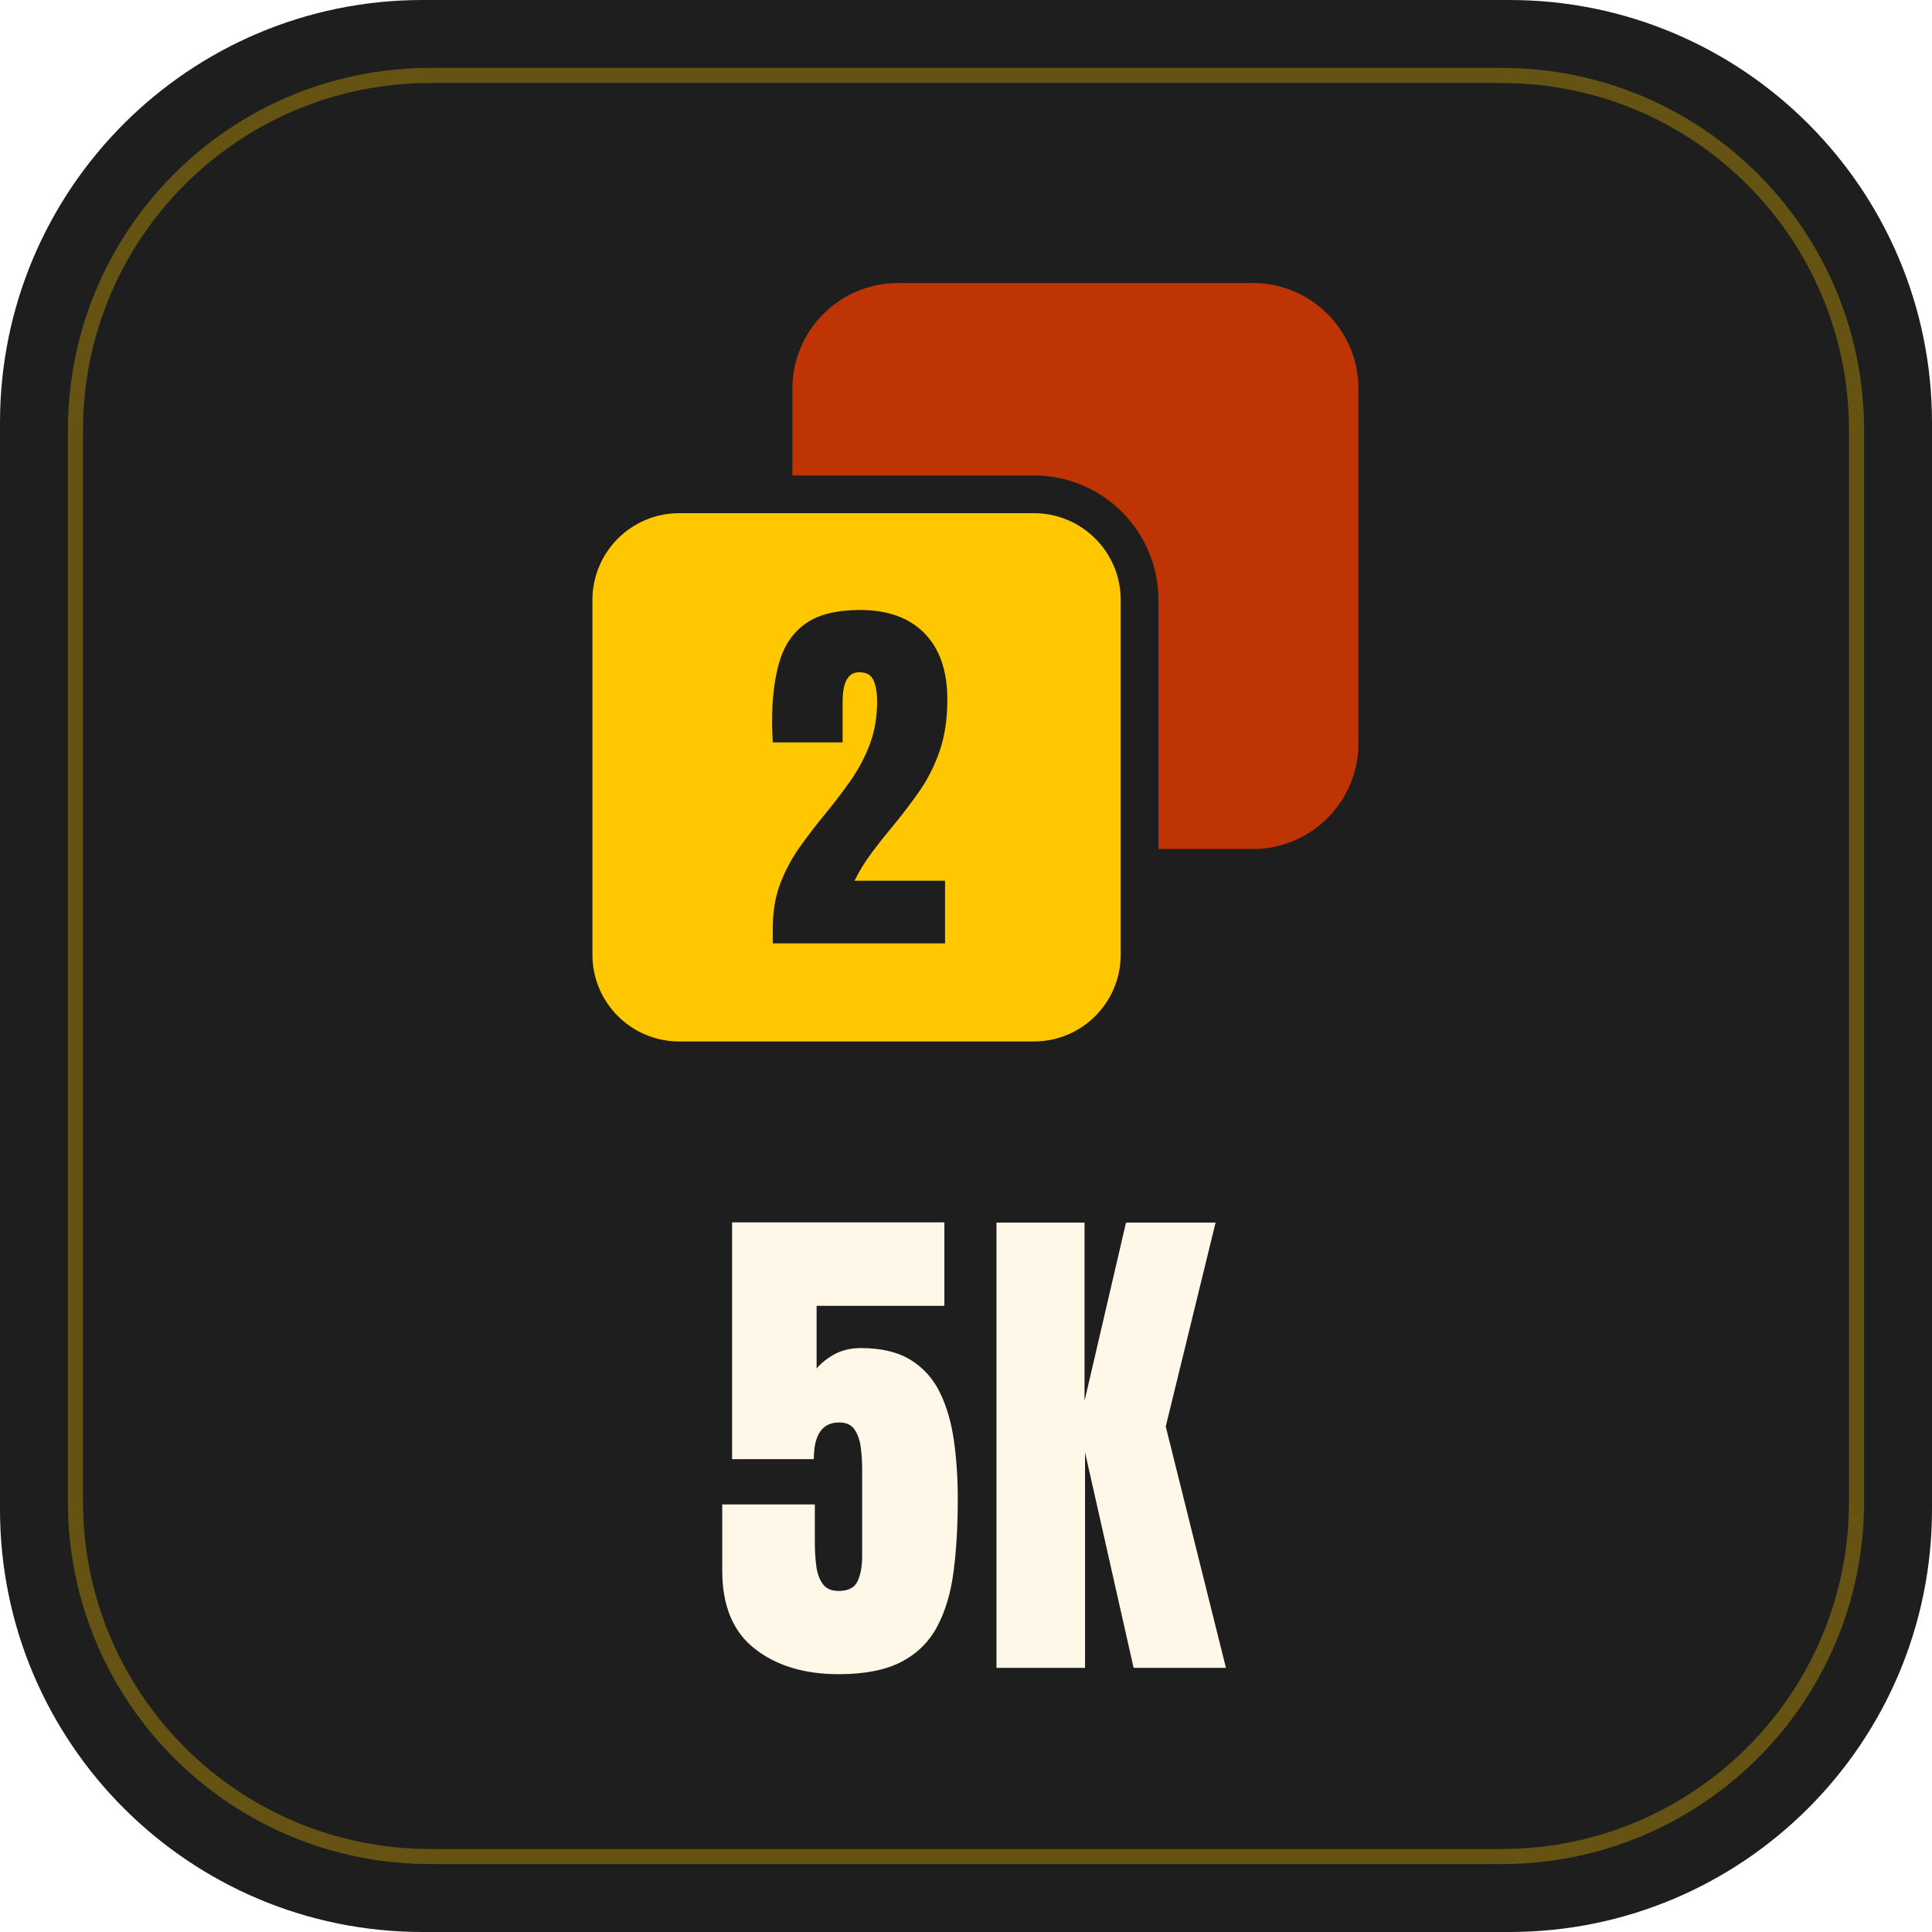
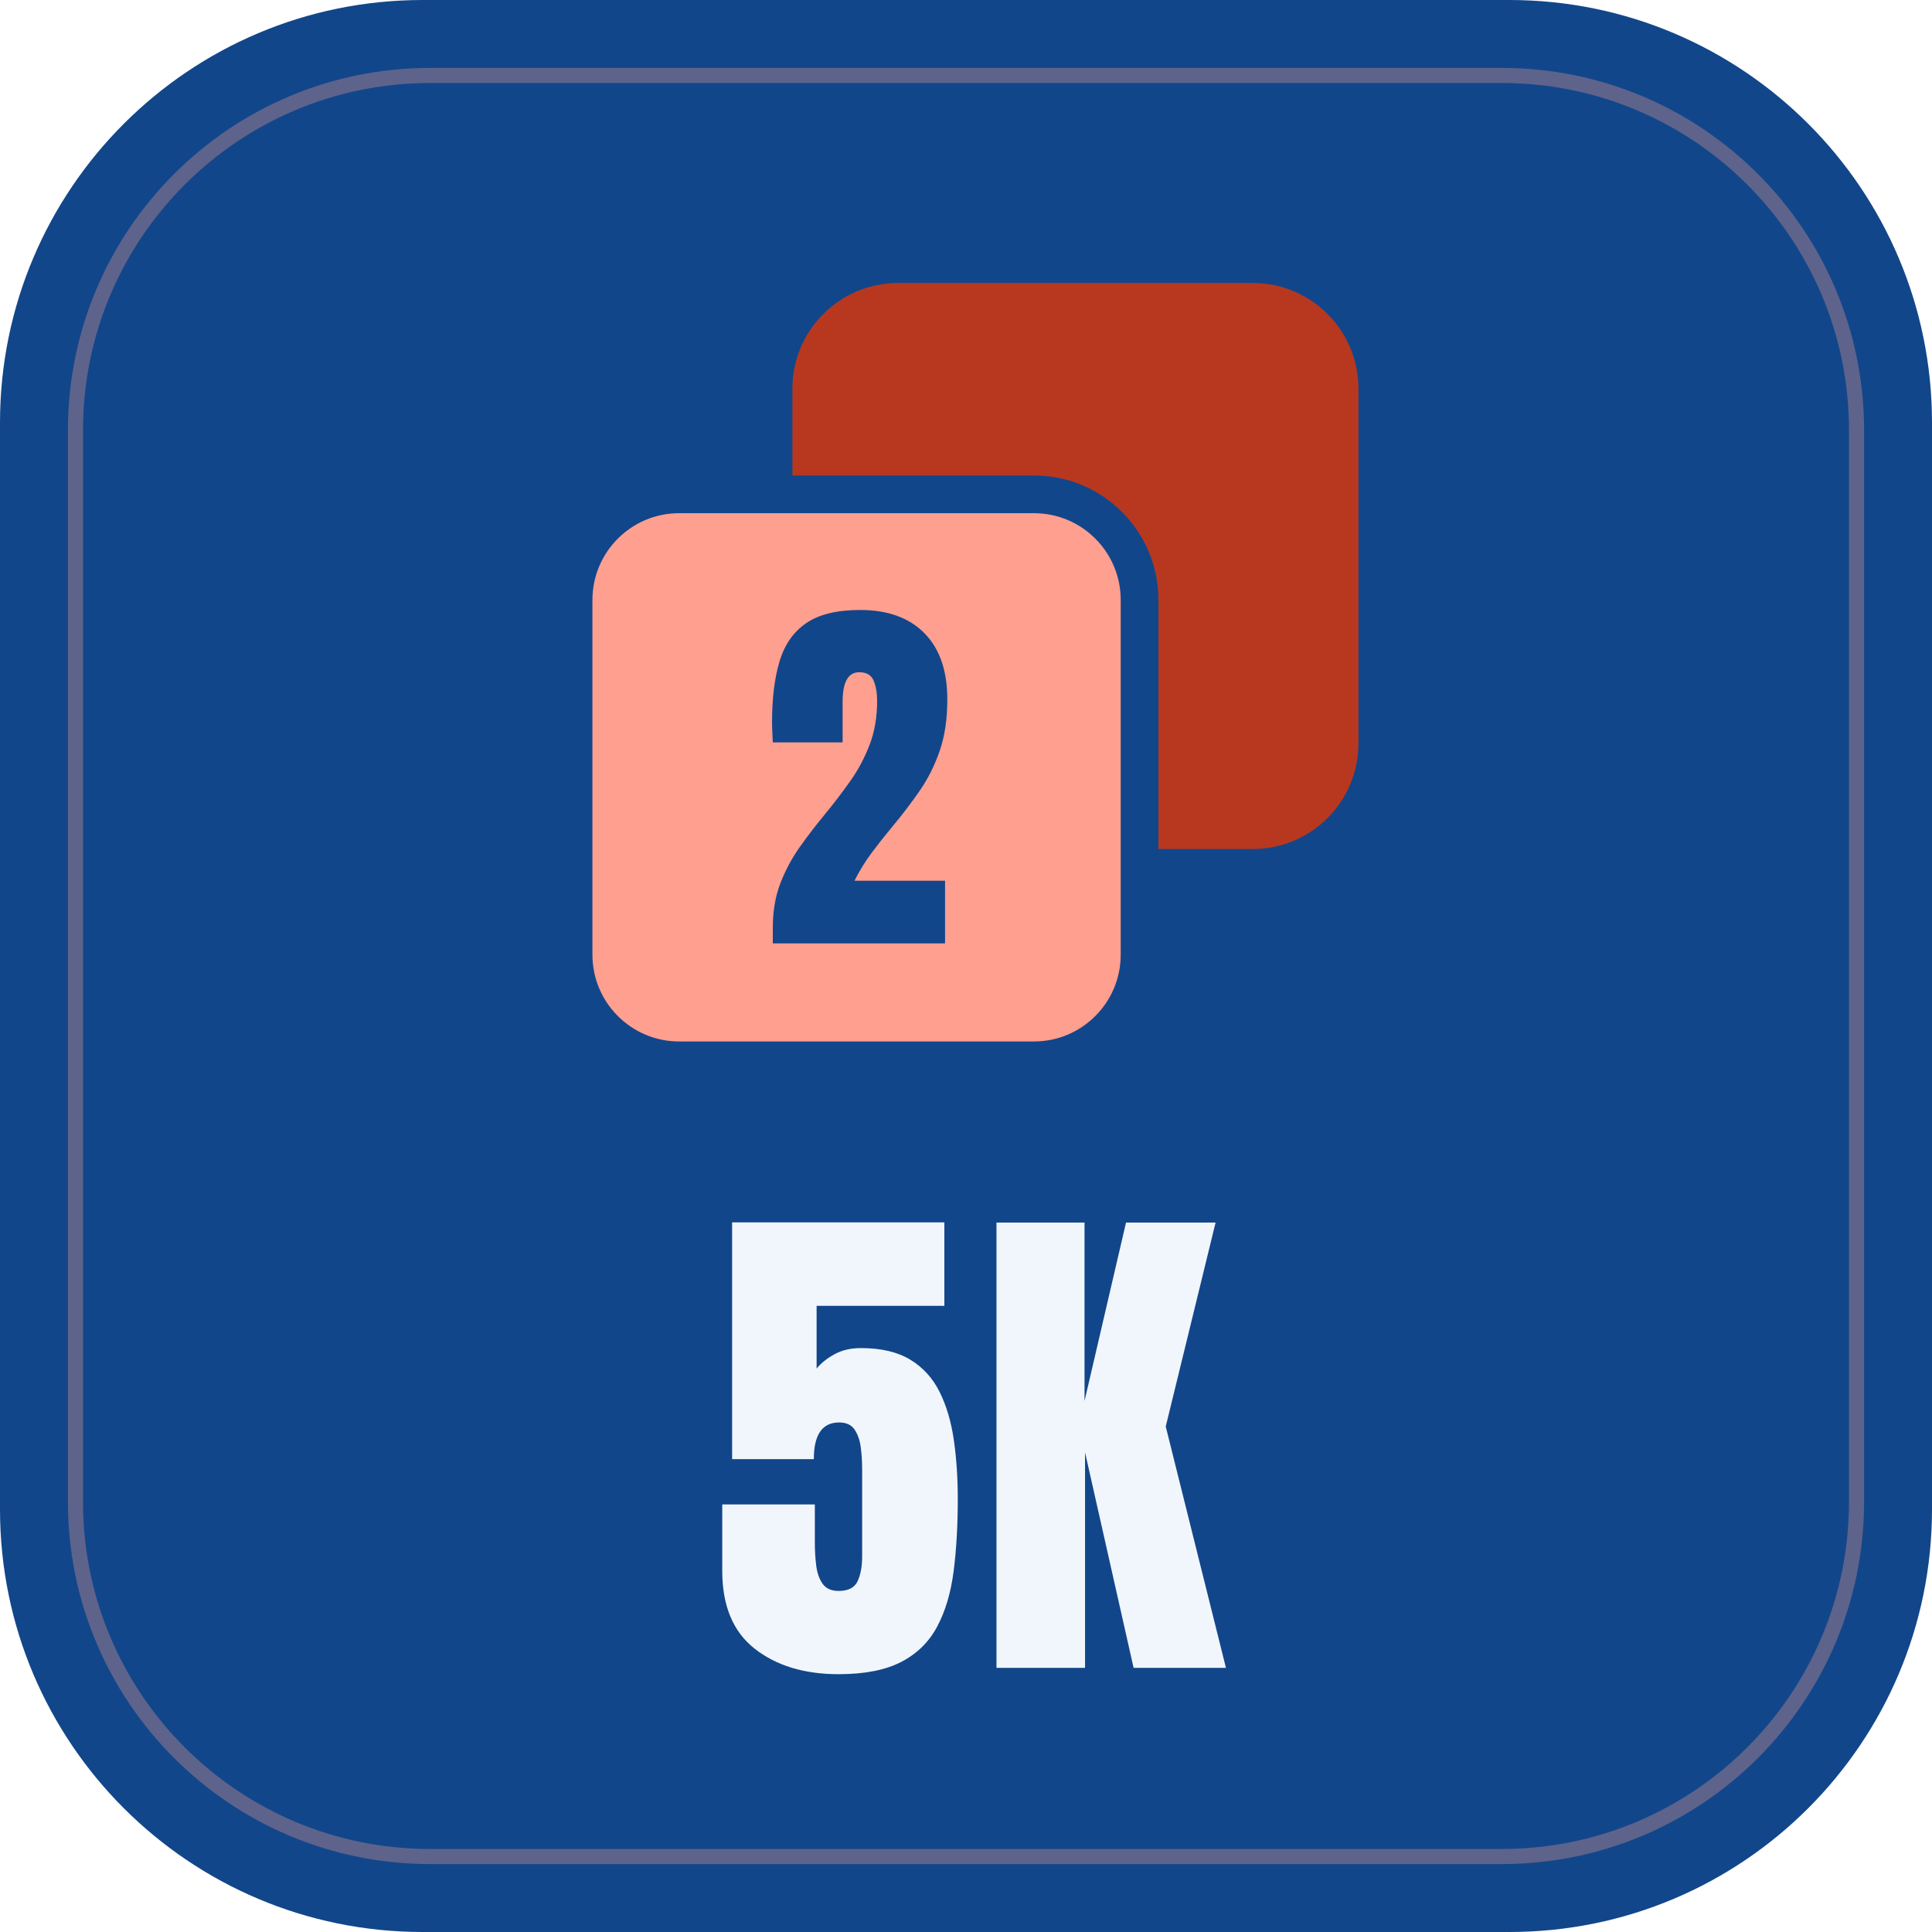
<svg xmlns="http://www.w3.org/2000/svg" viewBox="0 0 1024 1024" width="1024" height="1024">
-   <rect width="1024" height="1024" rx="224" fill="#1e1e1e" />
-   <rect x="40" y="40" width="944" height="944" rx="188" fill="none" stroke="#ffc700" stroke-opacity=".32" stroke-width="8" />
-   <rect x="420" y="150" width="300" height="300" rx="56" fill="#bf3404" />
-   <rect x="304" y="262" width="300" height="300" rx="56" fill="#ffc700" stroke="#1e1e1e" stroke-width="20" />
-   <path fill="#1e1e1e" d="M409.6 500.0V491.6Q409.6 478.5 413.65 468.05Q417.7 457.6 424.1 448.65Q430.5 439.7 437.6 431.1Q444.5 422.7 450.75 413.85Q457.0 405.0 460.95 394.65Q464.9 384.3 464.9 371.4Q464.9 365.2 463.05 360.75Q461.2 356.3 455.4 356.3Q446.6 356.3 446.6 372.0V393.5H409.6Q409.5 391.2 409.35 388.3Q409.2 385.4 409.2 382.7Q409.2 363.7 413.2 350.45Q417.2 337.2 427.35 330.25Q437.5 323.3 455.9 323.3Q477.8 323.3 489.95 335.6Q502.1 347.9 502.1 370.7Q502.1 386.2 498.1 397.85Q494.1 409.5 487.5 419.05Q480.9 428.6 473.0 438.1Q467.4 444.8 462.15 451.8Q456.9 458.8 452.9 466.8H500.9V500.0Z" />
-   <path fill="#fff7e8" d="M444.485 887.352Q417.265 887.352 400.034 873.876Q382.803 860.4 382.803 832.509V797.377H431.881V817.625Q431.881 823.927 432.618 829.827Q433.356 835.727 436.037 839.482Q438.719 843.236 444.485 843.236Q452.128 843.236 454.542 838.074Q456.956 832.911 456.956 824.866V778.47Q456.956 772.705 456.218 767.073Q455.481 761.441 452.933 757.686Q450.385 753.932 444.753 753.932Q431.344 753.932 431.344 773.375H388.033V647.866H500.535V692.116H432.819V725.37Q436.306 721.08 442.273 717.794Q448.24 714.509 456.285 714.509Q472.376 714.509 482.5 720.677Q492.624 726.845 498.055 737.841Q503.485 748.836 505.564 763.318Q507.642 777.8 507.642 794.427Q507.642 815.748 505.43 832.844Q503.217 849.941 496.714 862.143Q490.21 874.345 477.673 880.849Q465.135 887.352 444.485 887.352ZM528.158 884.0V648.0H574.822V742.534L596.812 648.0H644.281L617.865 756.077L649.778 884.0H600.835L575.09 769.755V884.0Z" />
+   <rect width="1024" height="1024" rx="224" fill="#12468A" />
+   <rect x="40" y="40" width="944" height="944" rx="188" fill="none" stroke="#FF9F8F" stroke-opacity=".32" stroke-width="8" />
+   <rect x="420" y="150" width="300" height="300" rx="56" fill="#B8381F" />
+   <rect x="304" y="262" width="300" height="300" rx="56" fill="#FF9F8F" stroke="#12468A" stroke-width="20" />
+   <path fill="#12468A" d="M409.6 500.0V491.6Q409.6 478.5 413.65 468.05Q417.7 457.6 424.1 448.65Q430.5 439.7 437.6 431.1Q444.5 422.7 450.75 413.85Q457.0 405.0 460.95 394.65Q464.9 384.3 464.9 371.4Q464.9 365.2 463.05 360.75Q461.2 356.3 455.4 356.3Q446.6 356.3 446.6 372.0V393.5H409.6Q409.5 391.2 409.35 388.3Q409.2 385.4 409.2 382.7Q409.2 363.7 413.2 350.45Q417.2 337.2 427.35 330.25Q437.5 323.3 455.9 323.3Q477.8 323.3 489.95 335.6Q502.1 347.9 502.1 370.7Q502.1 386.2 498.1 397.85Q494.1 409.5 487.5 419.05Q480.9 428.6 473.0 438.1Q467.4 444.8 462.15 451.8Q456.9 458.8 452.9 466.8H500.9V500.0Z" />
+   <path fill="#F1F6FC" d="M444.485 887.352Q417.265 887.352 400.034 873.876Q382.803 860.4 382.803 832.509V797.377H431.881V817.625Q431.881 823.927 432.618 829.827Q433.356 835.727 436.037 839.482Q438.719 843.236 444.485 843.236Q452.128 843.236 454.542 838.074Q456.956 832.911 456.956 824.866V778.47Q456.956 772.705 456.218 767.073Q455.481 761.441 452.933 757.686Q450.385 753.932 444.753 753.932Q431.344 753.932 431.344 773.375H388.033V647.866H500.535V692.116H432.819V725.37Q436.306 721.08 442.273 717.794Q448.24 714.509 456.285 714.509Q472.376 714.509 482.5 720.677Q492.624 726.845 498.055 737.841Q503.485 748.836 505.564 763.318Q507.642 777.8 507.642 794.427Q507.642 815.748 505.43 832.844Q503.217 849.941 496.714 862.143Q490.21 874.345 477.673 880.849Q465.135 887.352 444.485 887.352ZM528.158 884.0V648.0H574.822V742.534L596.812 648.0H644.281L617.865 756.077L649.778 884.0H600.835L575.09 769.755V884.0Z" />
</svg>
